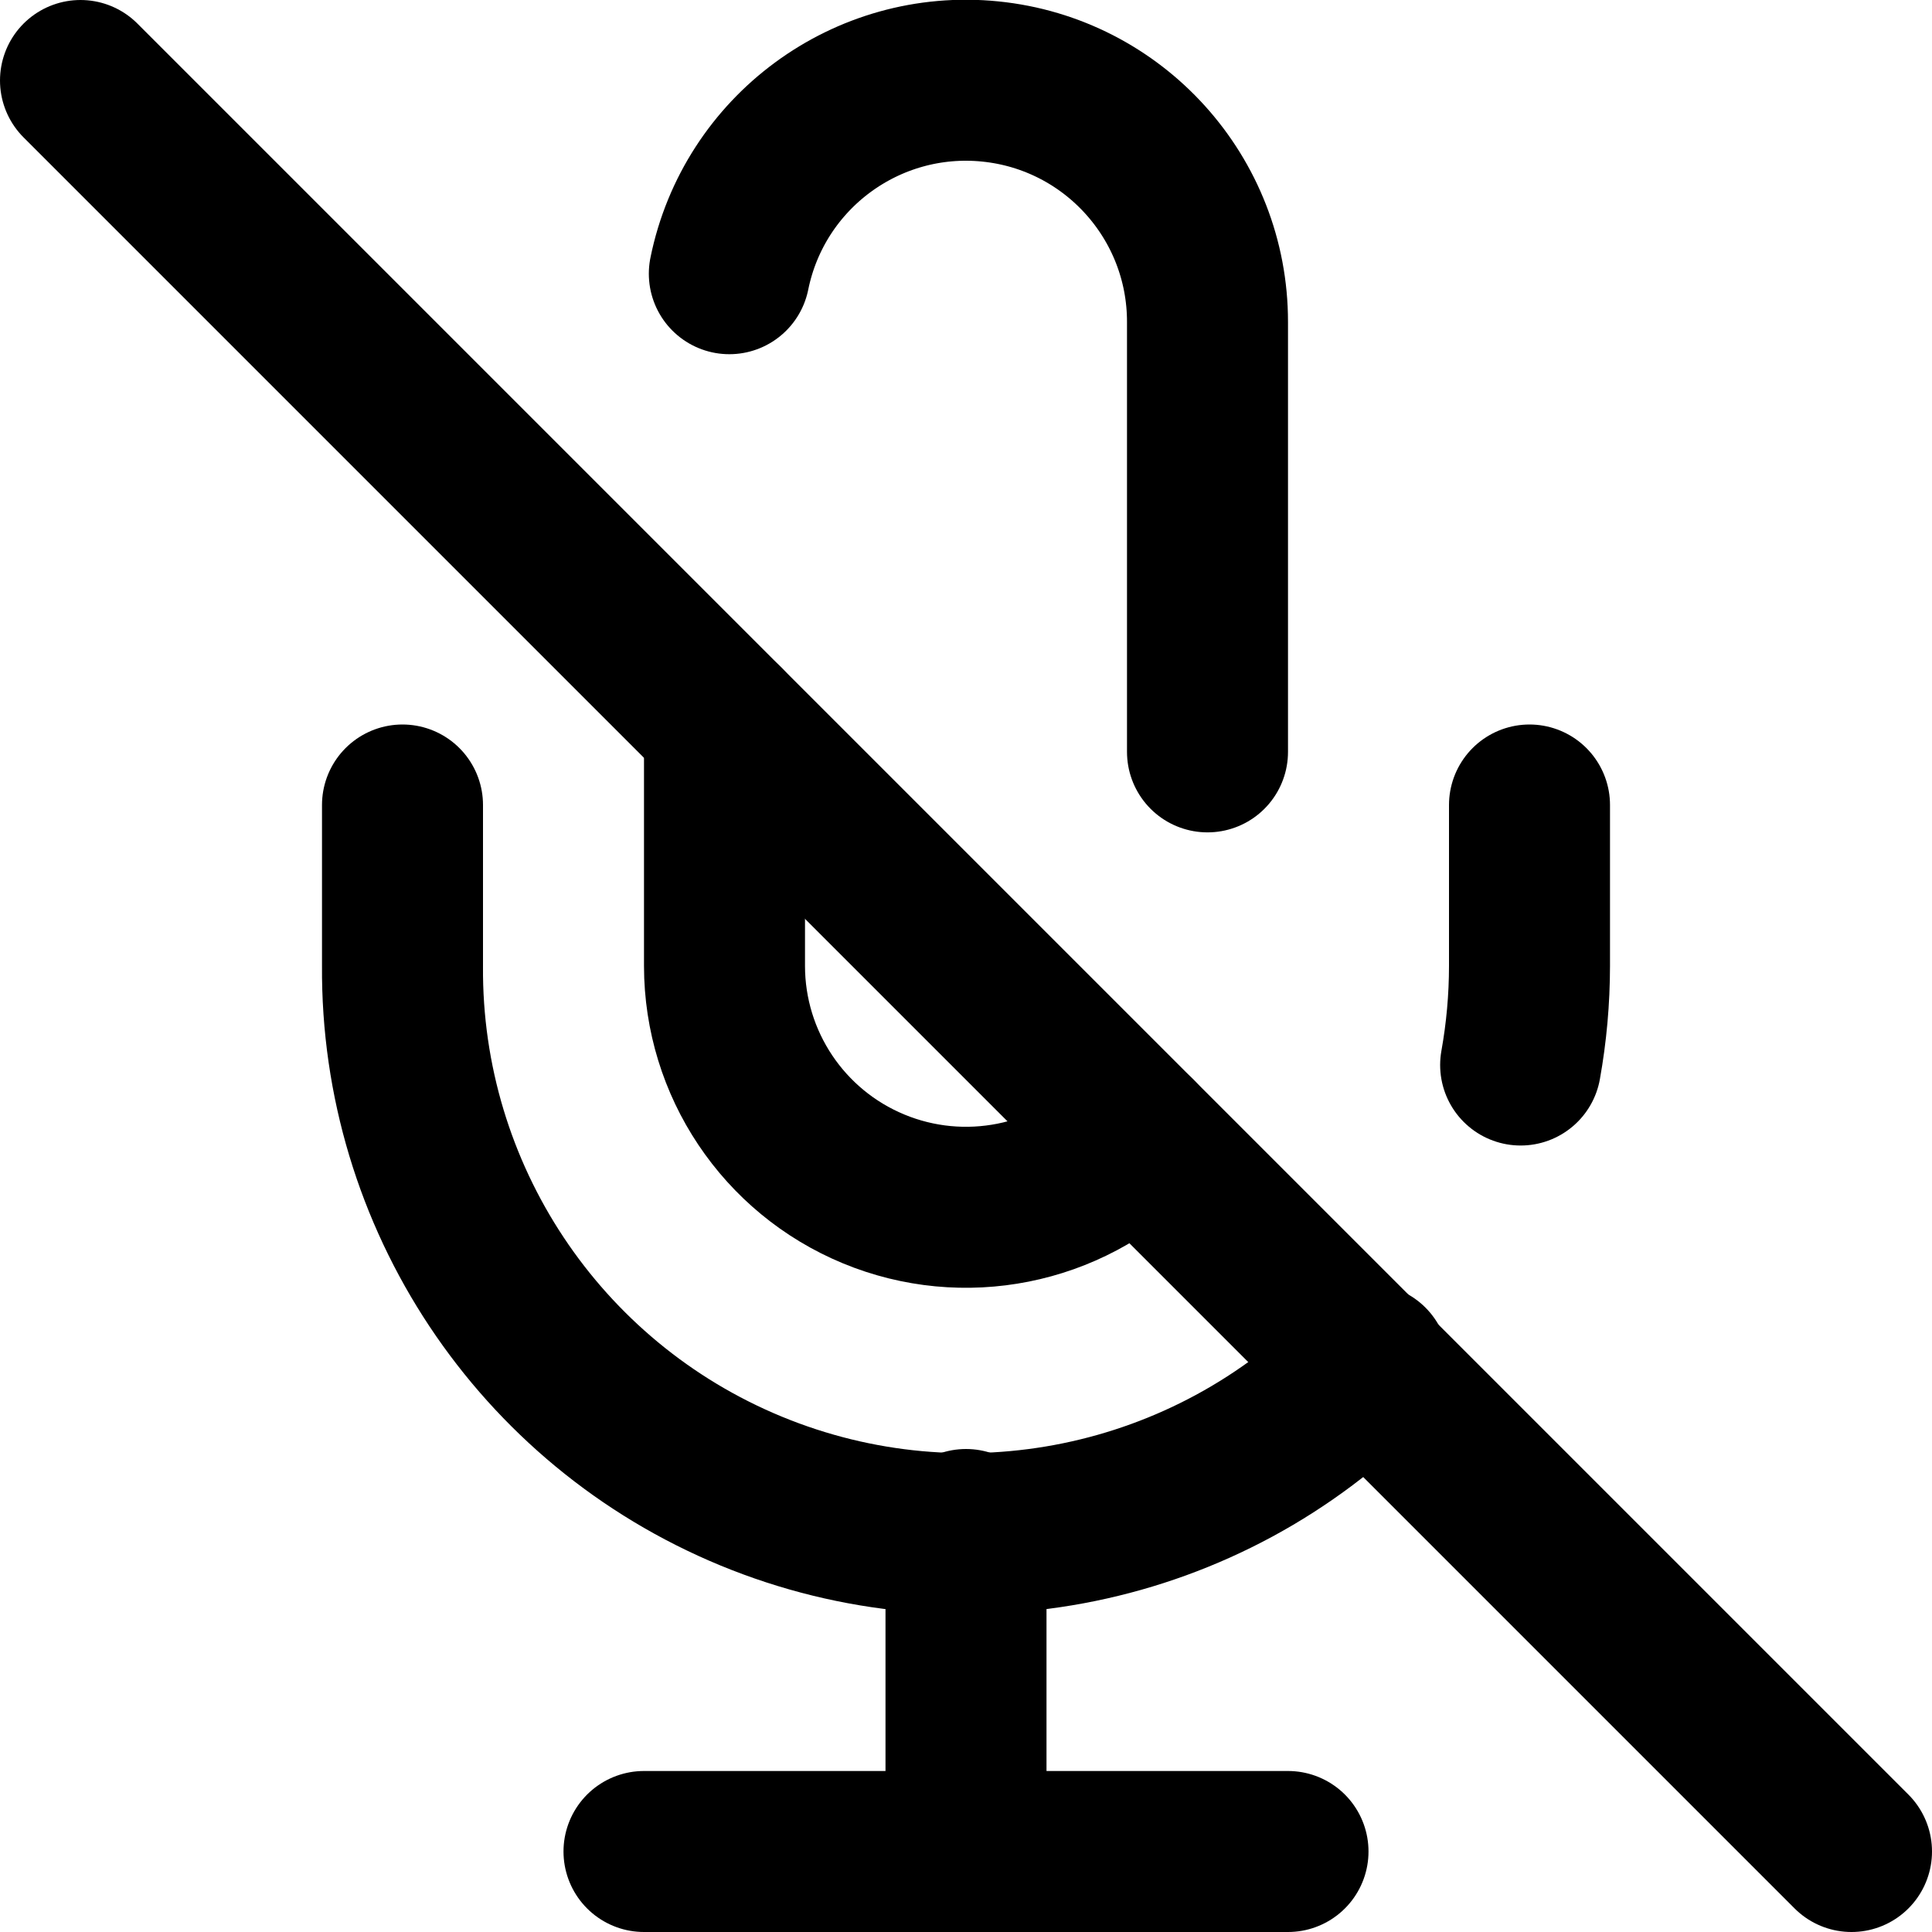
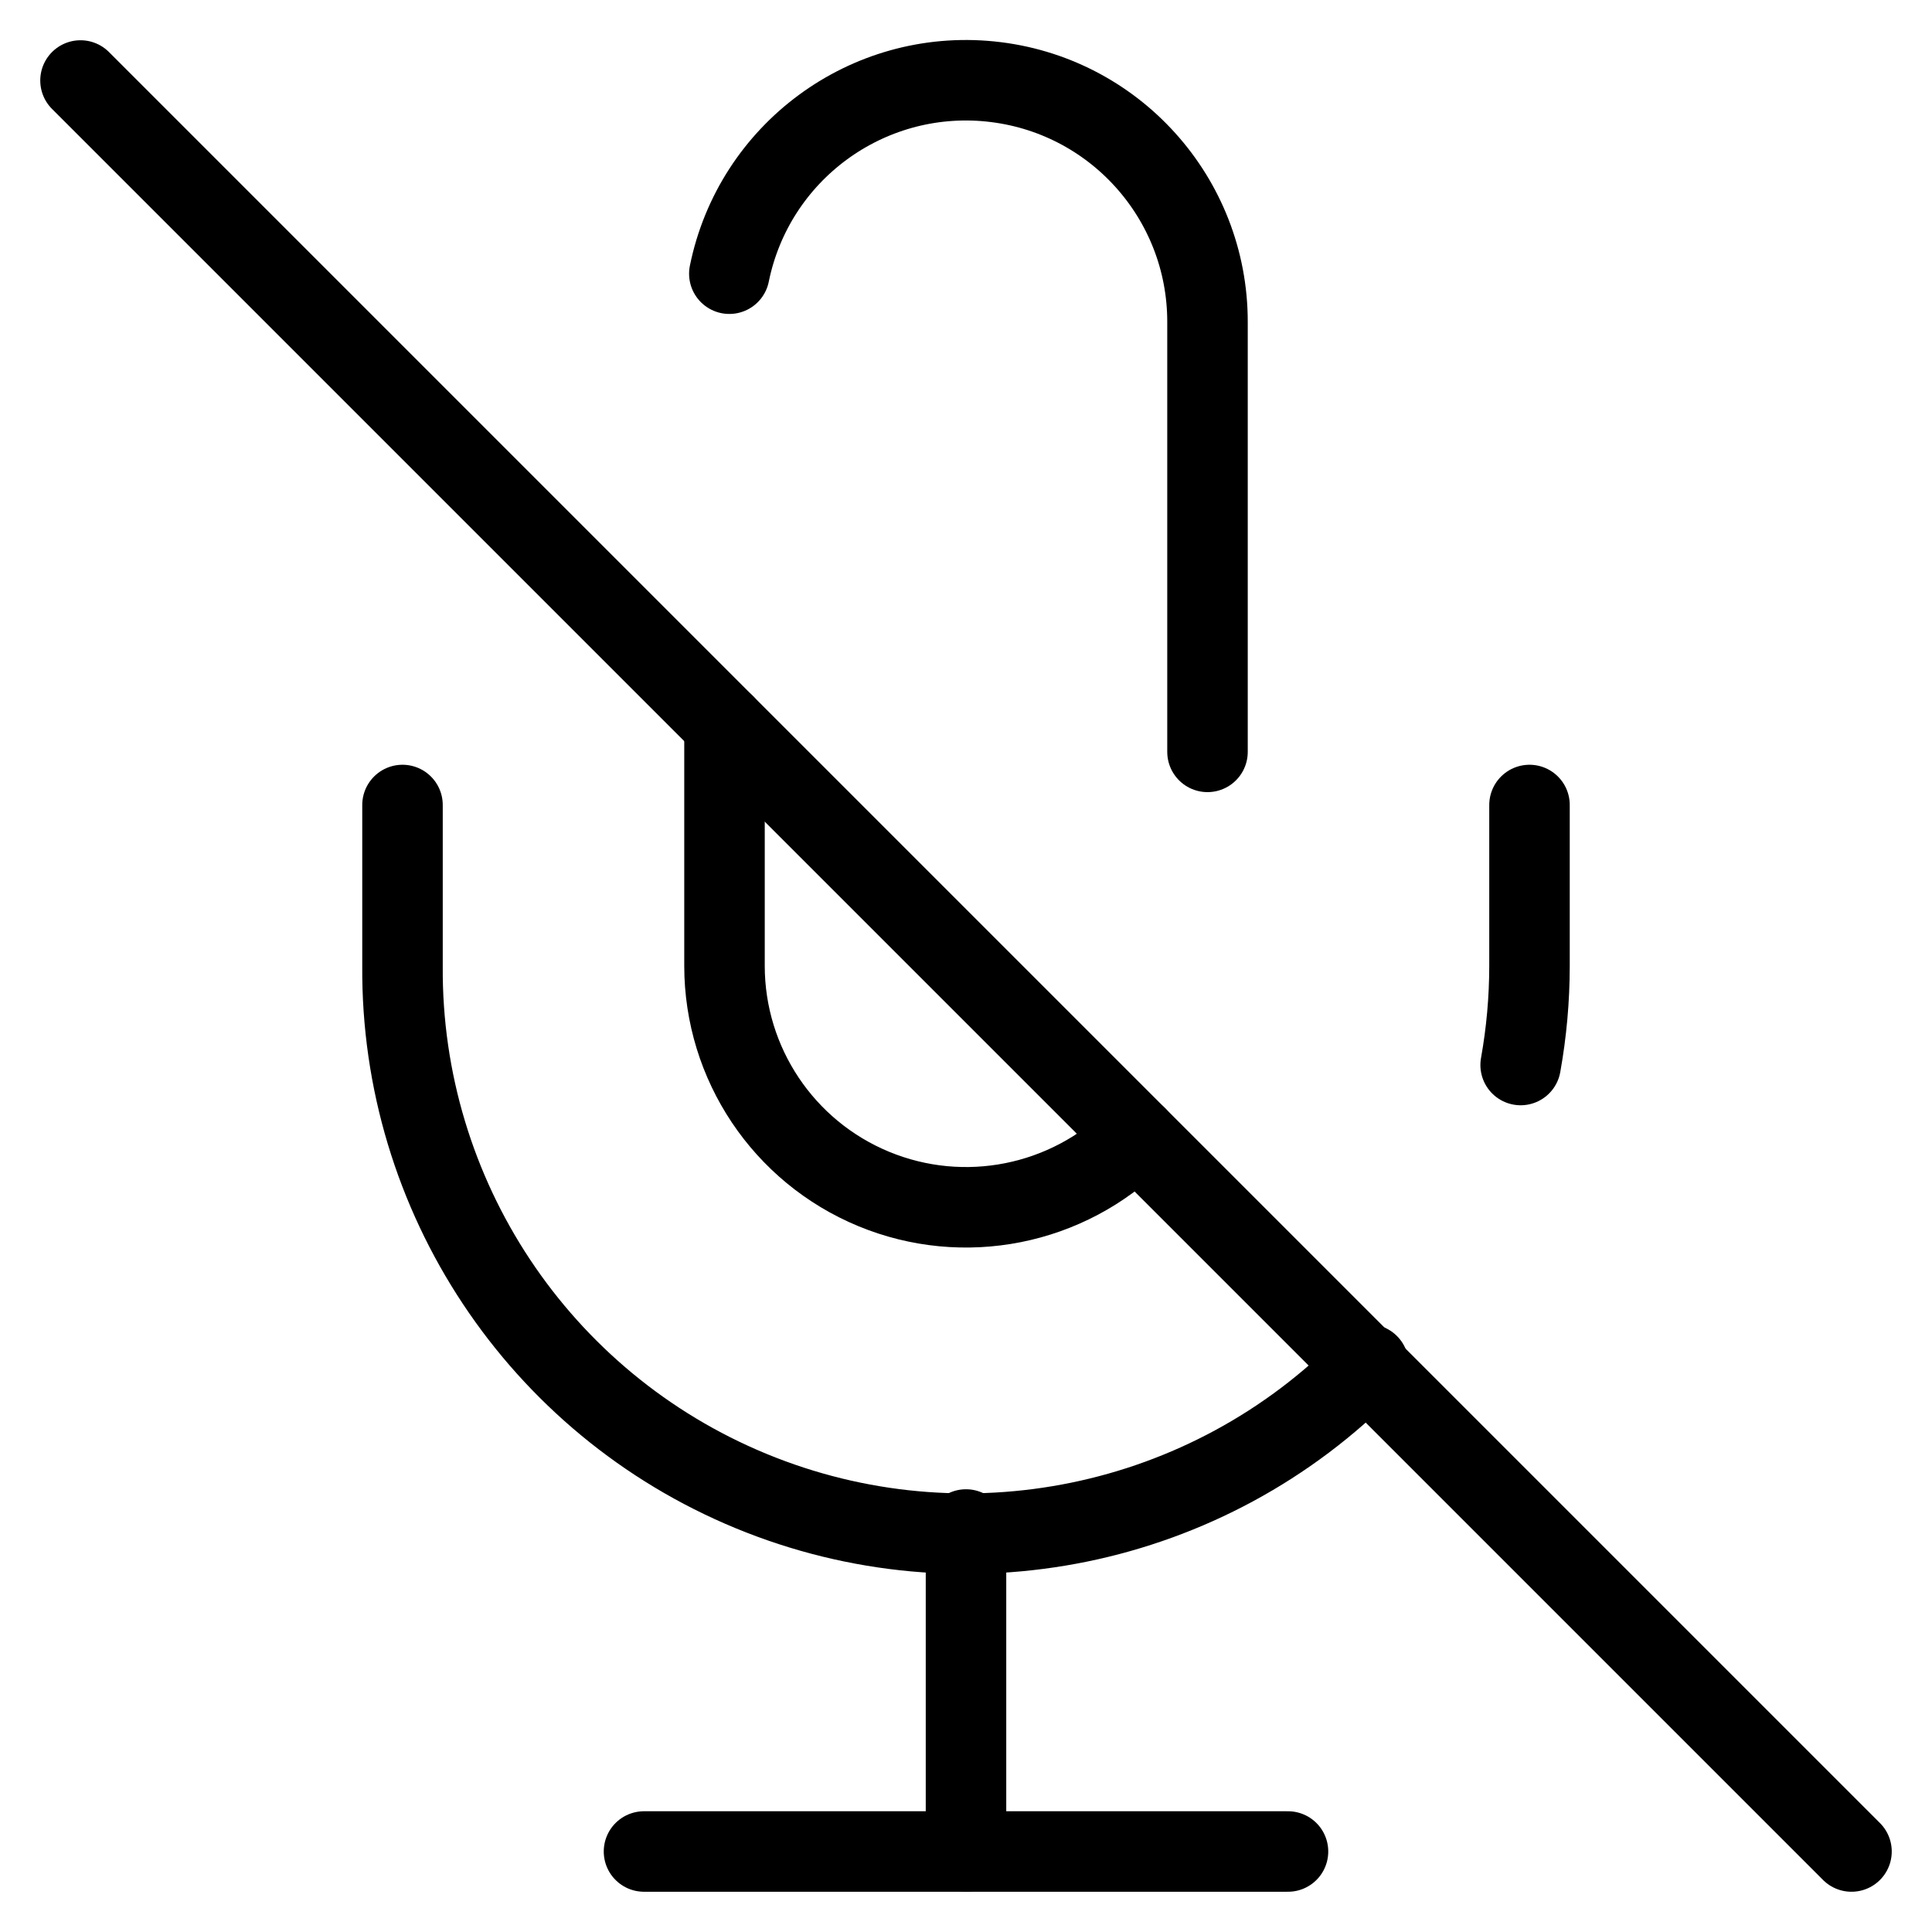
- <svg xmlns="http://www.w3.org/2000/svg" width="24" height="24" viewBox="0 0 24 24" fill="none" stroke="currentColor" stroke-width="2" stroke-linecap="round" stroke-linejoin="round" class="feather feather-mic-off">
+ <svg xmlns="http://www.w3.org/2000/svg" width="24" height="24" viewBox="0 0 24 24" fill="none" stroke="currentColor" strokeWidth="2" stroke-linecap="round" strokeLinejoin="round" class="feather feather-mic-off">
  <line x1="1" y1="1" x2="23" y2="23" />
  <path d="M9 9v3a3 3 0 0 0 5.12 2.12M15 9.34V4a3 3 0 0 0-5.94-.6" />
  <path d="M17 16.95A7 7 0 0 1 5 12v-2m14 0v2a7 7 0 0 1-.11 1.23" />
  <line x1="12" y1="19" x2="12" y2="23" />
  <line x1="8" y1="23" x2="16" y2="23" />
</svg>
